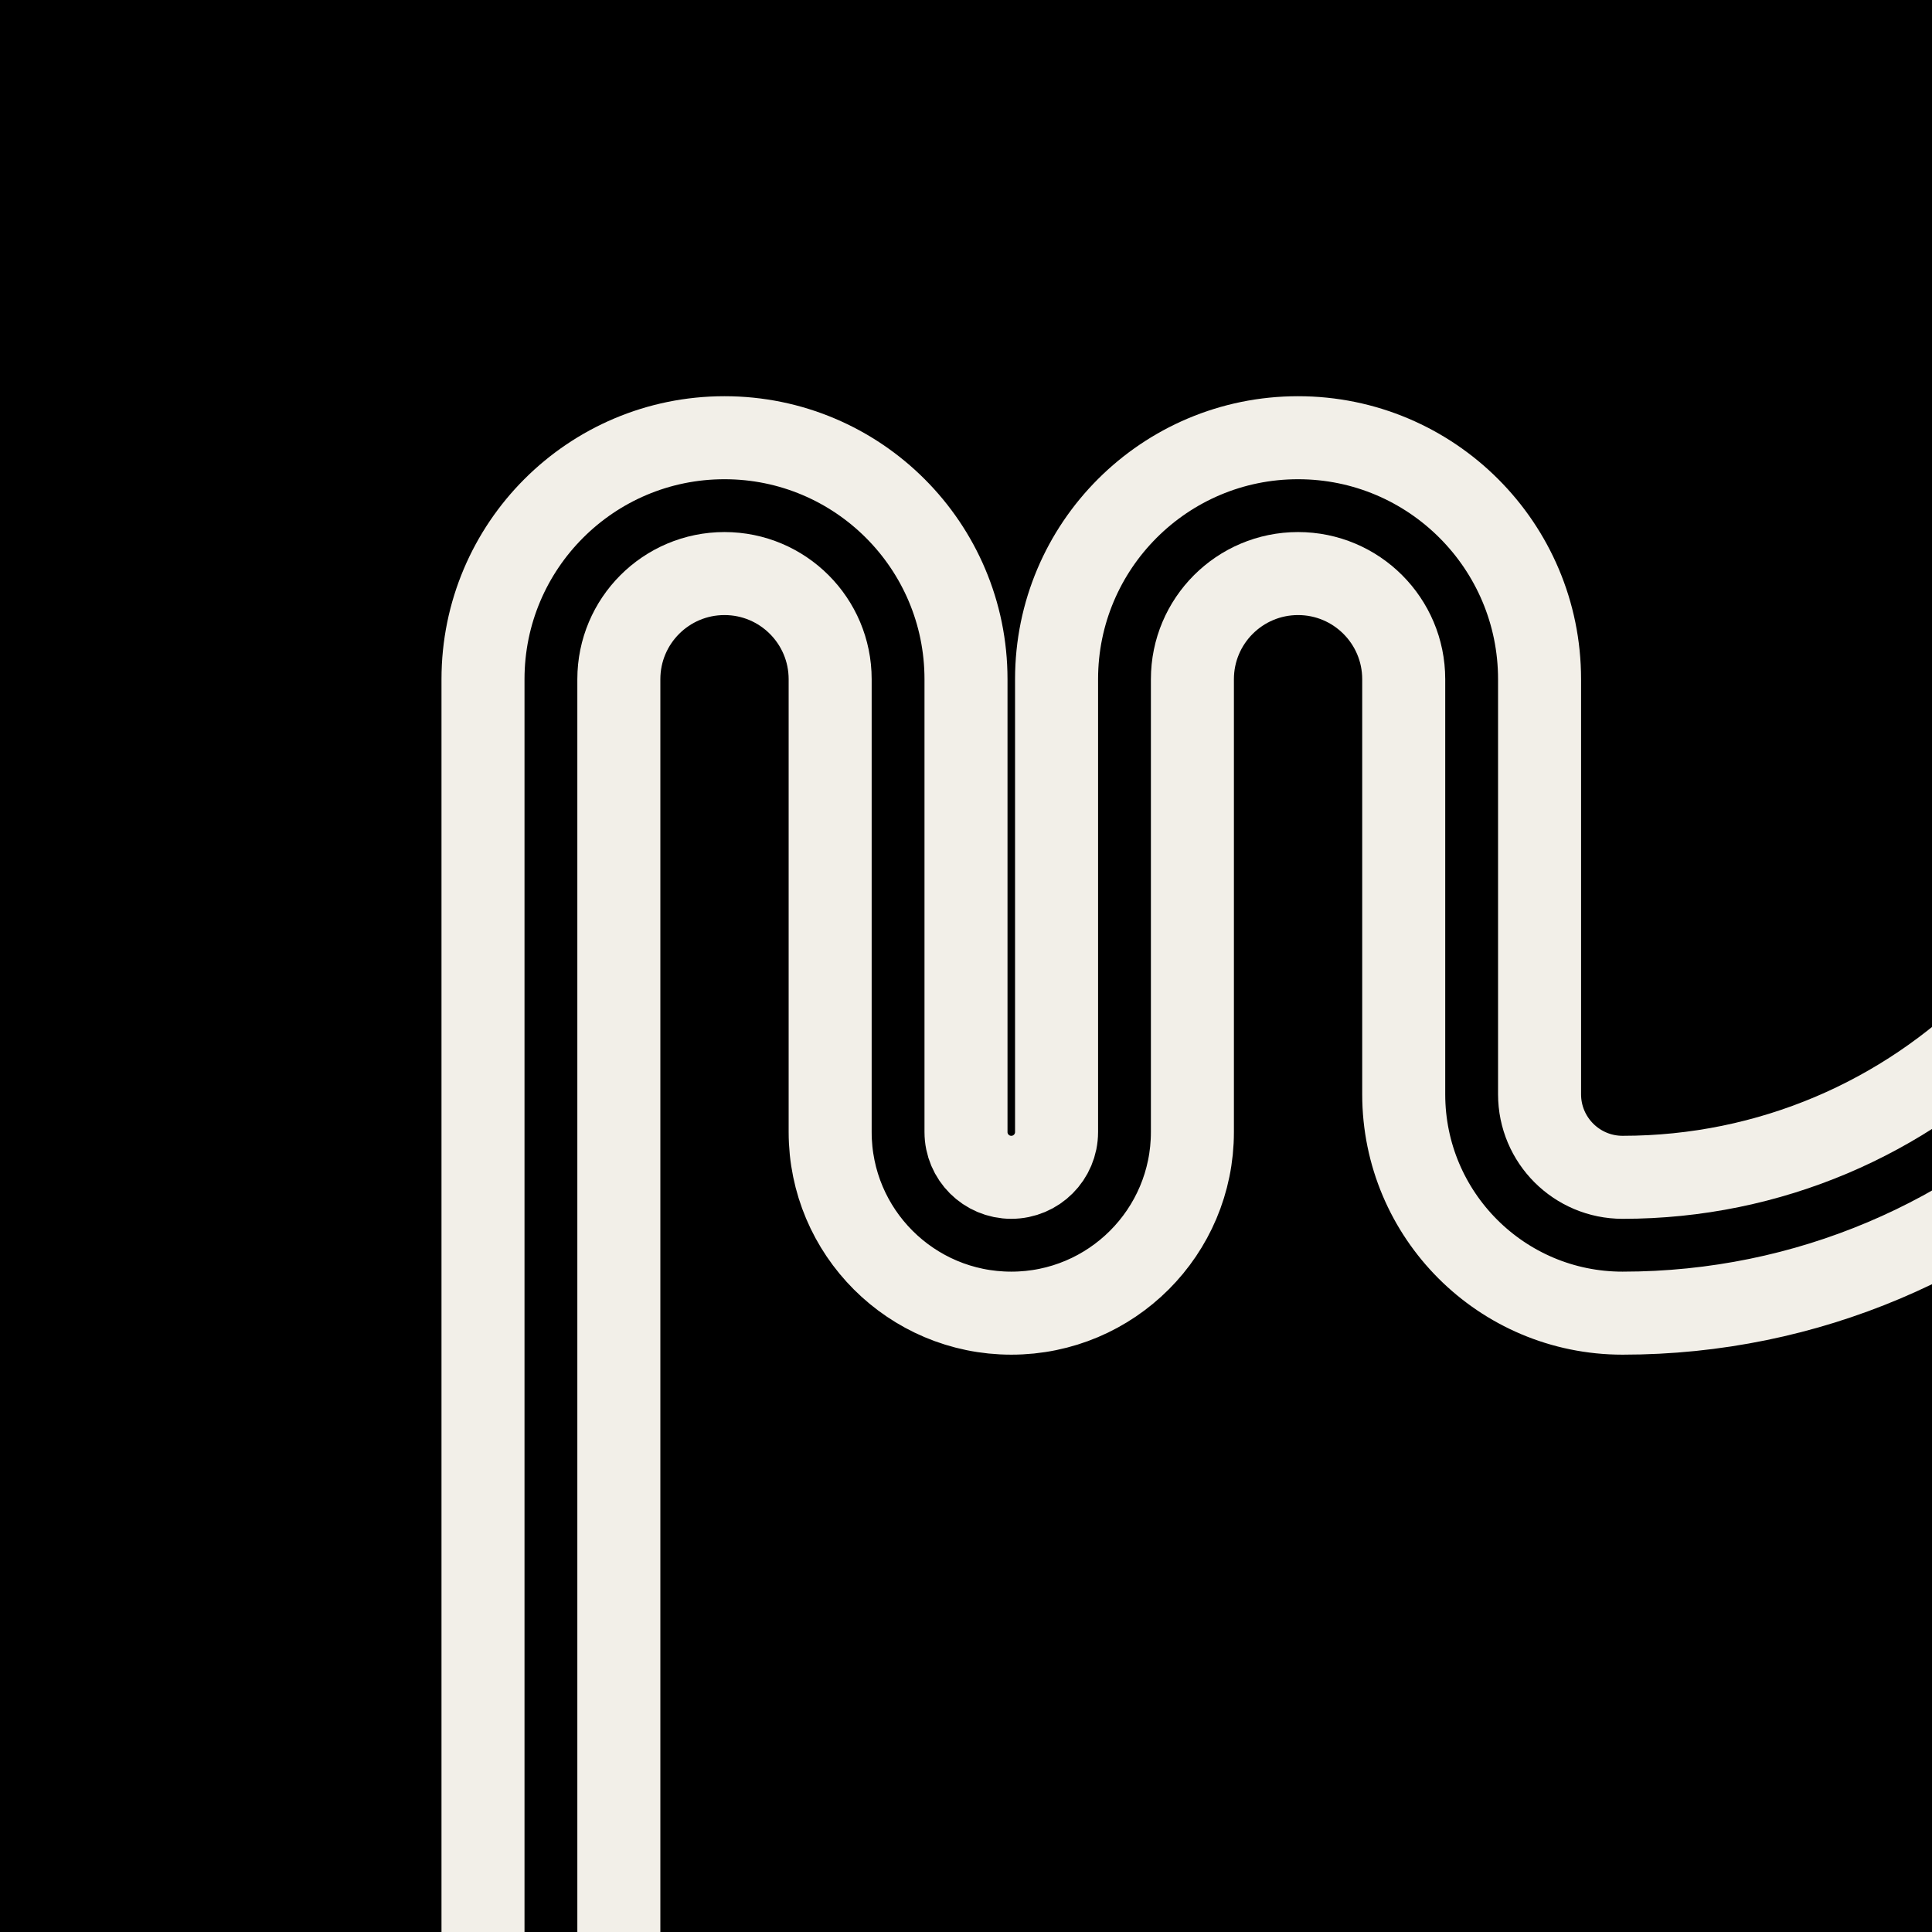
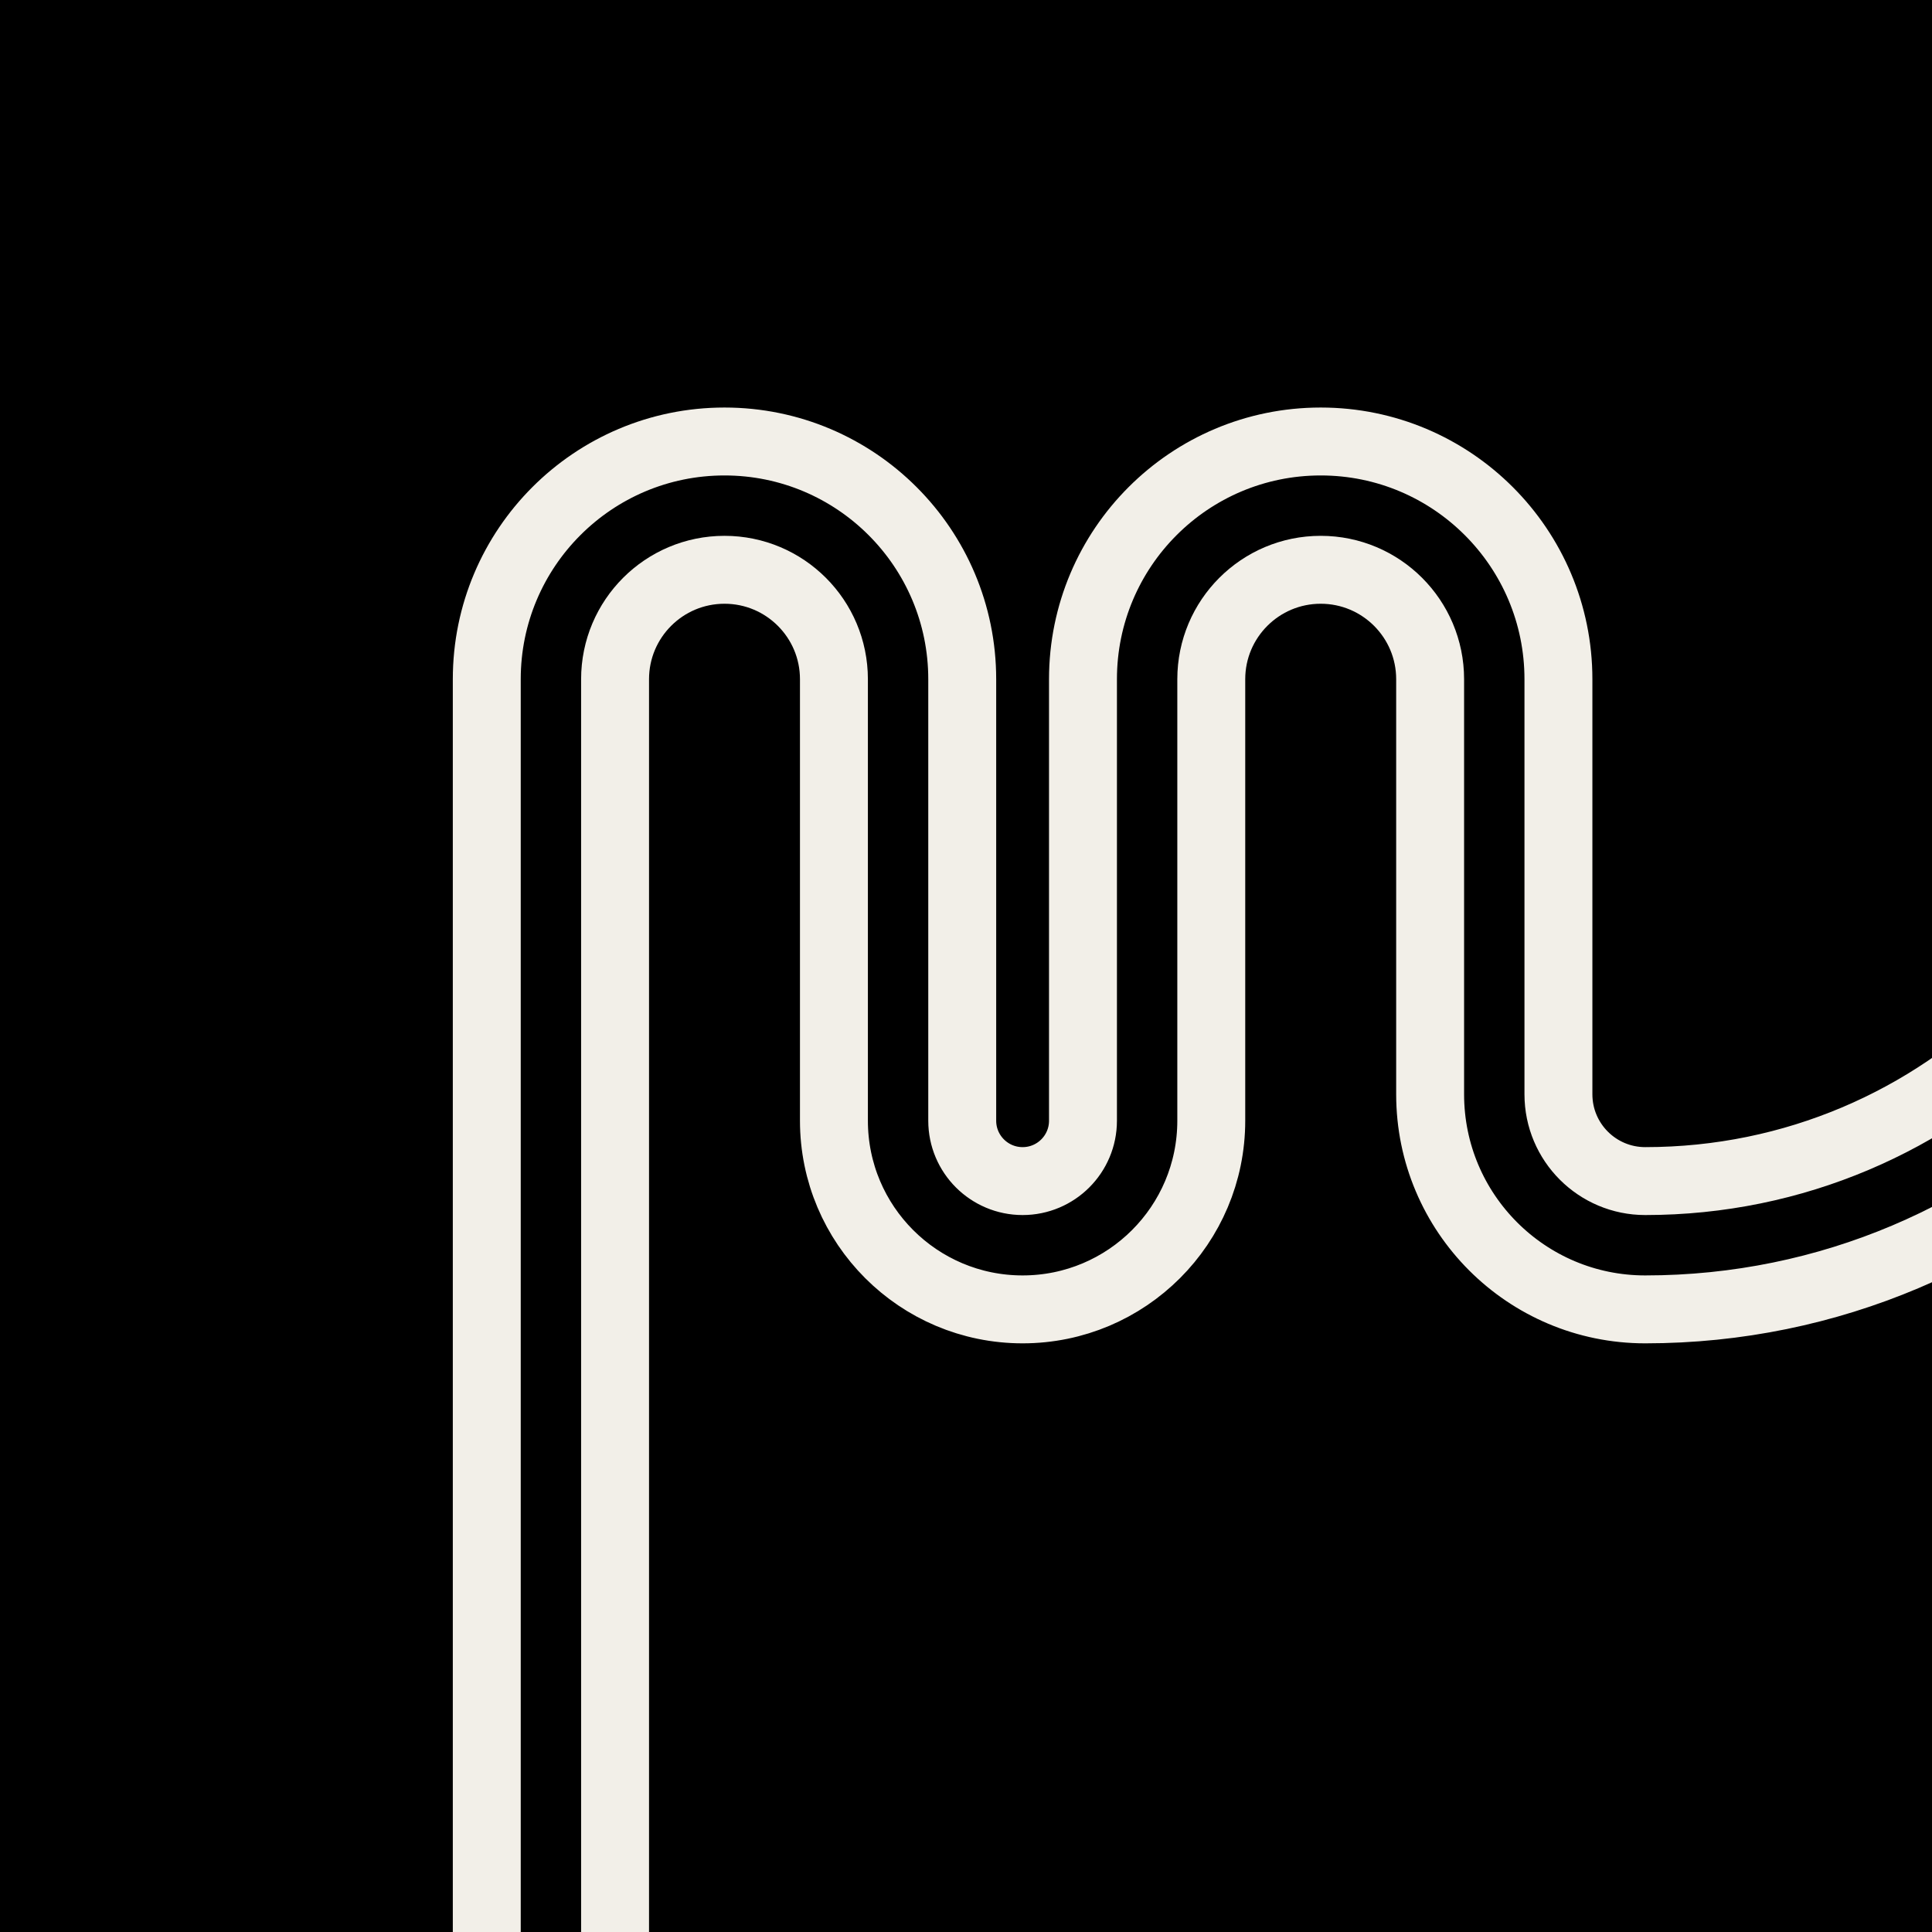
<svg xmlns="http://www.w3.org/2000/svg" viewBox="0 0 512 512" role="img" aria-label="Miyage">
  <clipPath id="icon-small">
    <rect width="512" height="512" />
  </clipPath>
  <rect width="512" height="512" fill="#000000" />
  <g clip-path="url(#icon-small)" fill="none" stroke="#f2efe8" stroke-linecap="butt" stroke-linejoin="round">
-     <path d="M128 592L128 180L128 180A64 64 0 0 1 256 180L256 180L256 300L256 300A12 12 0 0 0 280 300L280 300L280 180L280 180A64 64 0 0 1 408 180L408 180L408 290L408 290A22 22 0 0 0 430 312L430 312A142 142 0 0 0 572 170L572 170L572 -30" stroke-width="22" />
-     <path d="M164 592L164 180L164 180A28 28 0 0 1 220 180L220 180L220 300L220 300A48 48 0 0 0 316 300L316 300L316 180L316 180A28 28 0 0 1 372 180L372 180L372 290L372 290A58 58 0 0 0 430 348L430 348A178 178 0 0 0 608 170L608 170L608 -30" stroke-width="22" />
+     <path d="M129 592L129 180L129 180A63 63 0 0 1 255 180L255 180L255 297L255 297A16 16 0 0 0 287 297L287 297L287 180L287 180A63 63 0 0 1 413 180L413 180L413 290L413 290A23 23 0 0 0 436 313L436 313A143 143 0 0 0 579 170L579 170L579 -30" stroke-width="18" />
+     <path d="M163 592L163 180L163 180A29 29 0 0 1 221 180L221 180L221 297L221 297A50 50 0 0 0 321 297L321 297L321 180L321 180A29 29 0 0 1 379 180L379 180L379 290L379 290A57 57 0 0 0 436 347L436 347A177 177 0 0 0 613 170L613 170L613 -30" stroke-width="18" />
  </g>
</svg>
